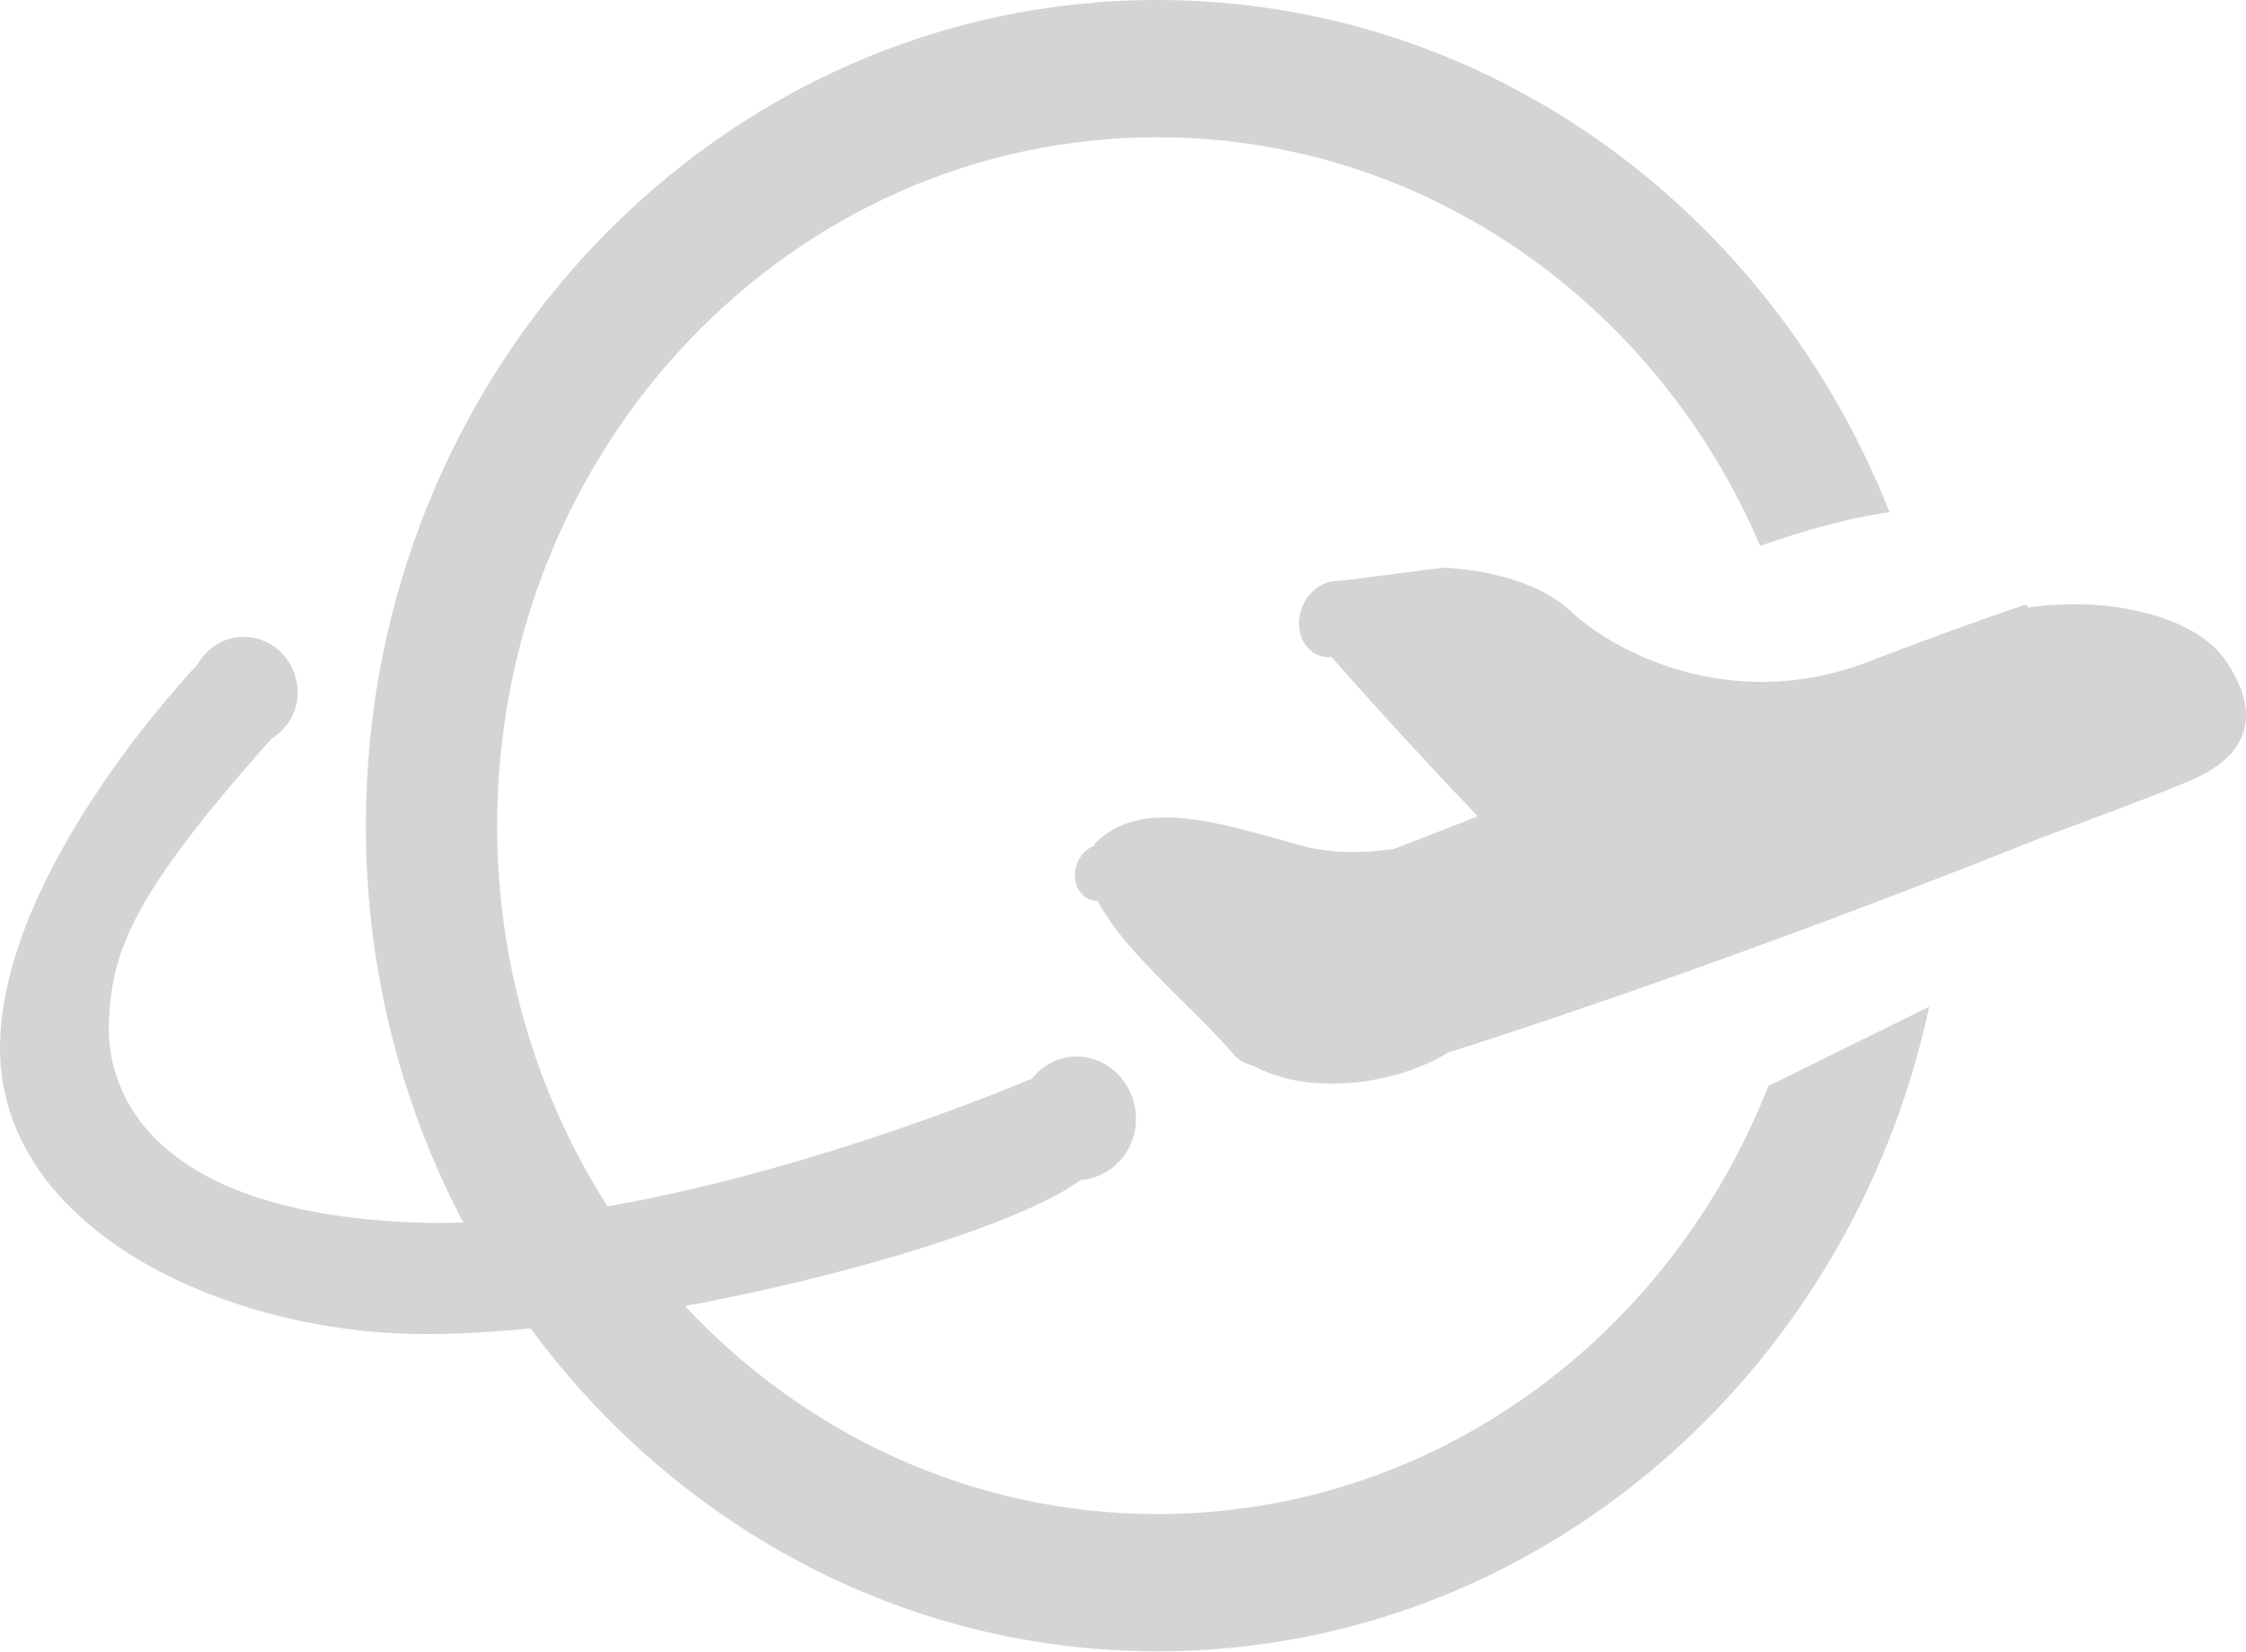
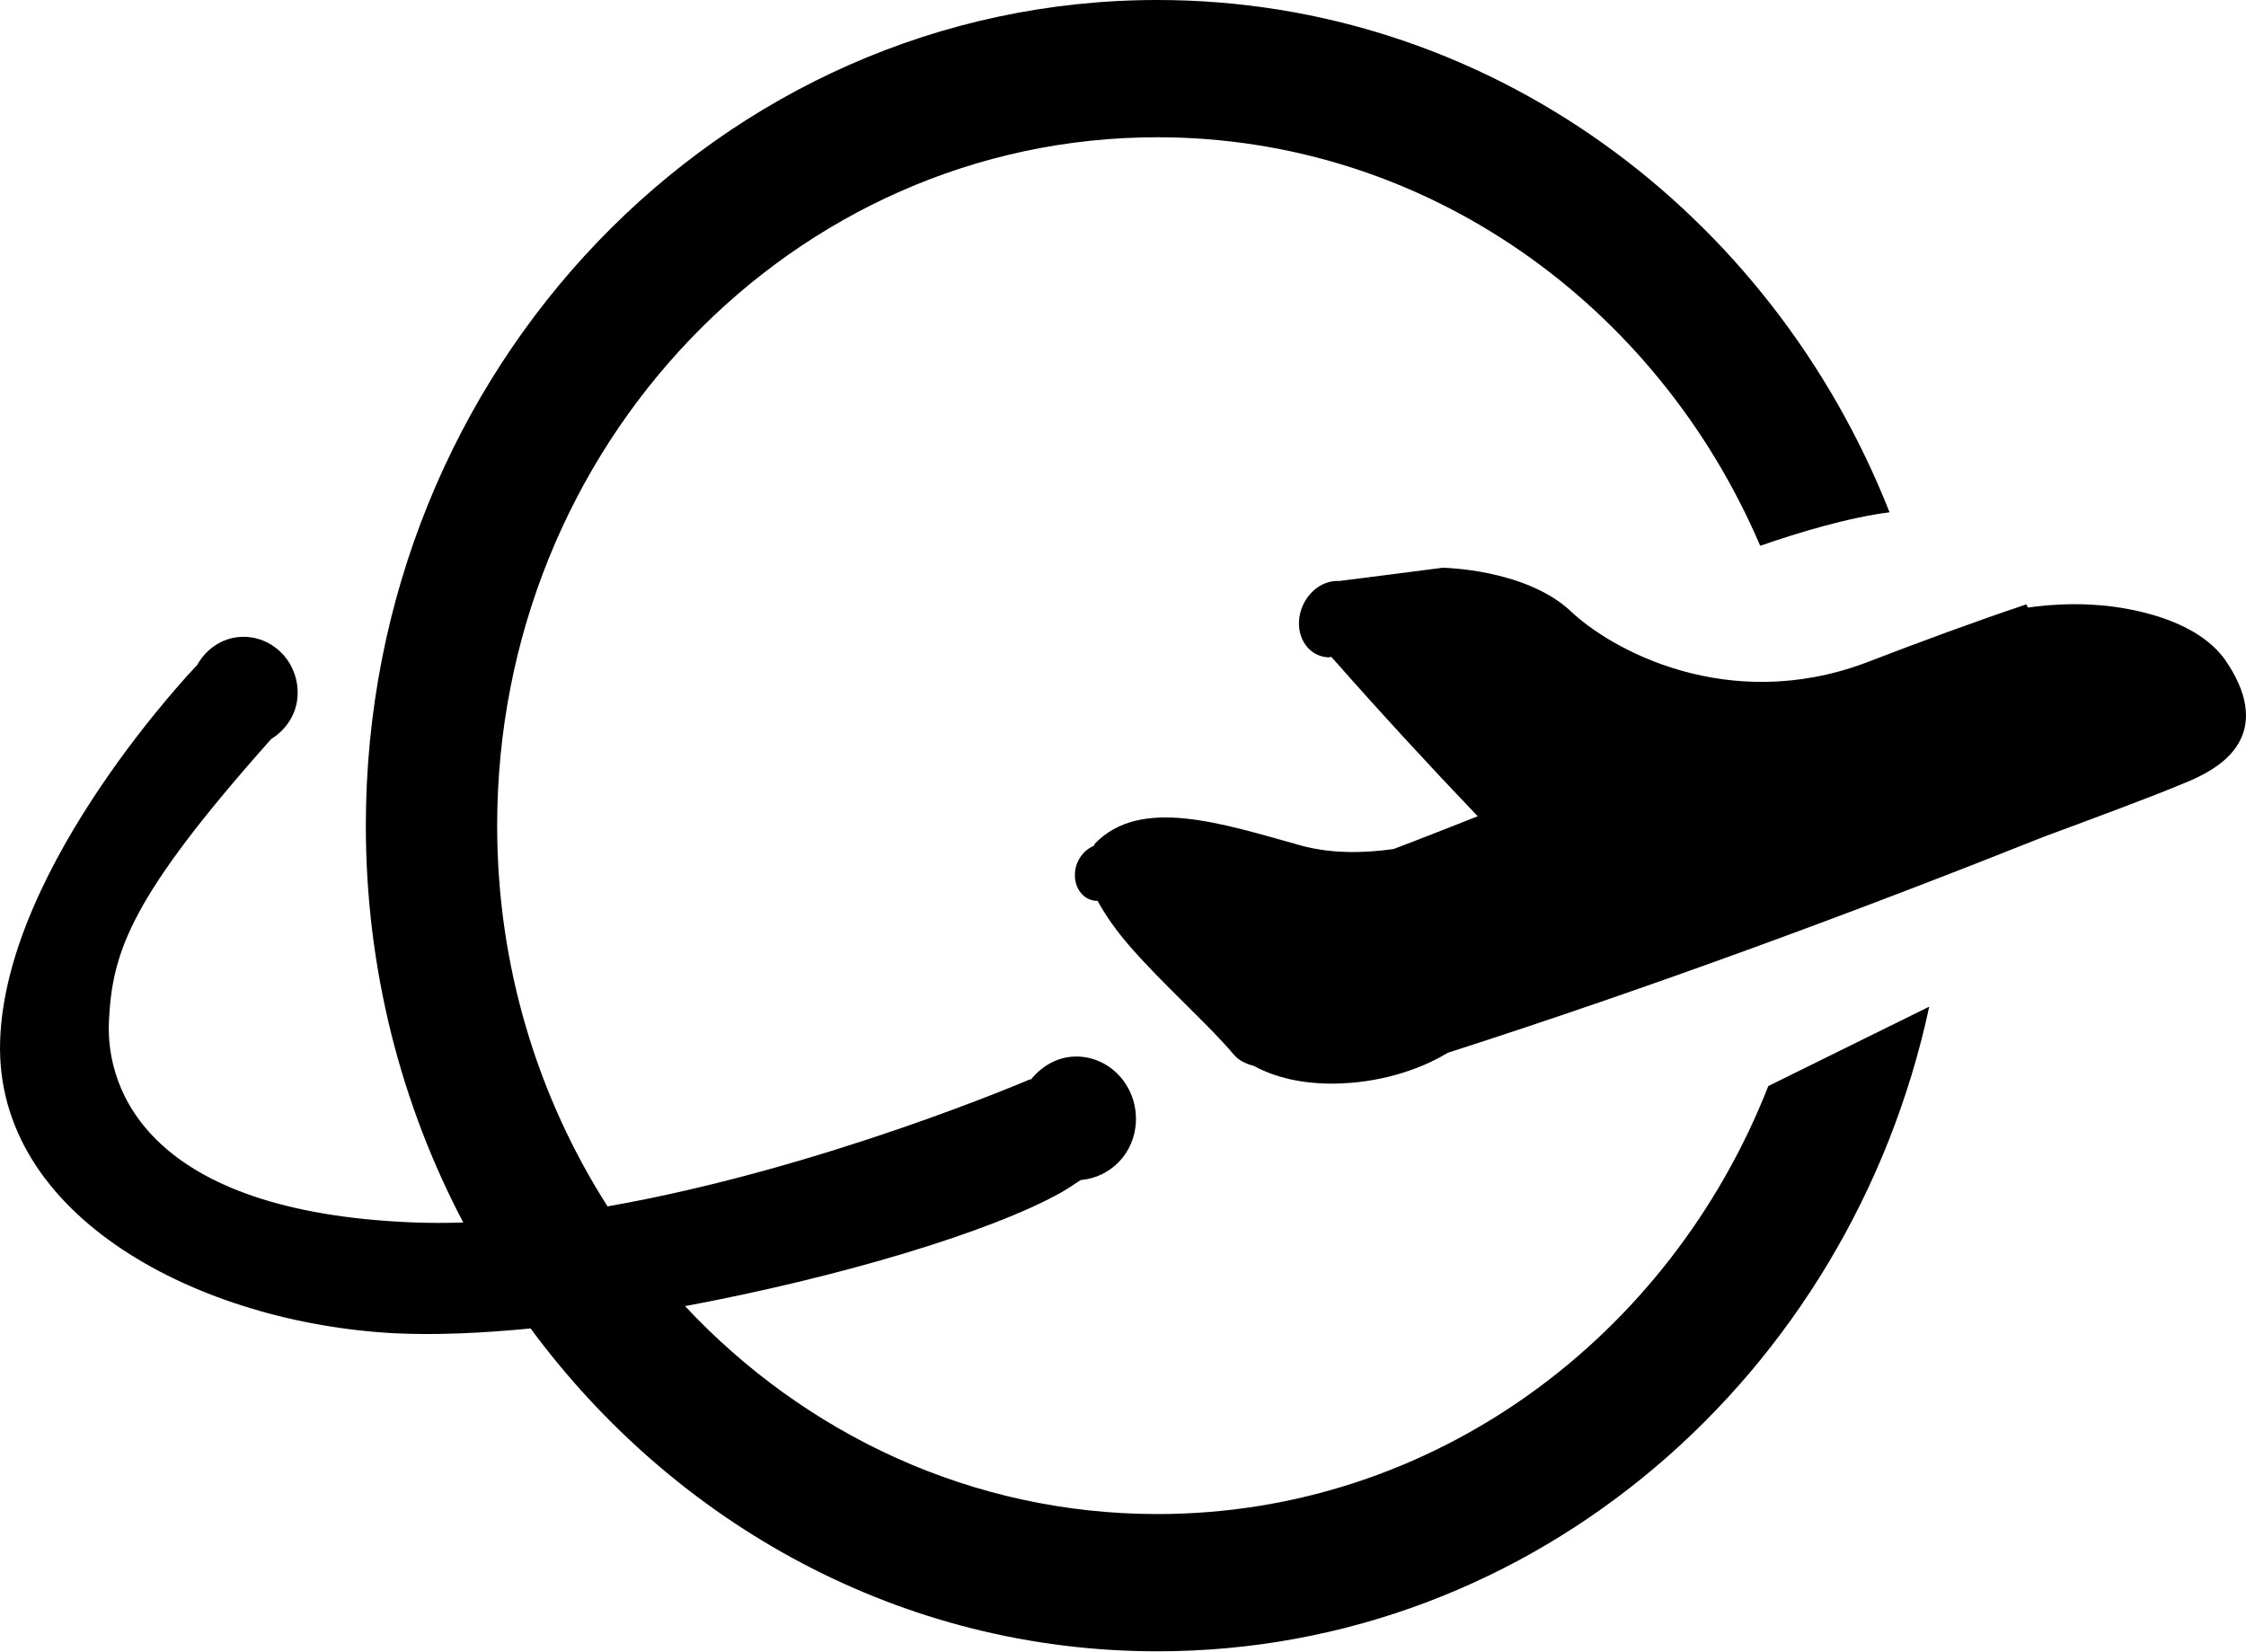
- <svg xmlns="http://www.w3.org/2000/svg" width="34" height="25" viewBox="0 0 34 25" fill="none">
-   <path fill-rule="evenodd" clip-rule="evenodd" d="M33.99 10.961C33.977 11.05 33.95 11.131 33.912 11.206C33.76 11.51 33.434 11.713 33.013 11.878C32.594 12.053 31.704 12.386 30.95 12.664C28.13 13.789 25.009 14.946 21.918 15.938C21.451 16.221 20.838 16.395 20.213 16.405C19.724 16.413 19.305 16.314 18.983 16.138C18.861 16.106 18.754 16.056 18.678 15.967C18.288 15.502 17.613 14.914 17.098 14.32C16.895 14.087 16.736 13.858 16.616 13.639C16.511 13.639 16.421 13.593 16.359 13.514C16.328 13.476 16.304 13.429 16.289 13.378C16.282 13.351 16.277 13.324 16.273 13.296L16.272 13.252L16.273 13.207C16.29 13.022 16.409 12.866 16.561 12.804C16.569 12.794 16.565 12.781 16.575 12.772C17.266 12.053 18.501 12.469 19.689 12.799C20.155 12.929 20.656 12.916 21.096 12.854C21.526 12.692 21.945 12.524 22.37 12.358C21.63 11.584 20.894 10.784 20.153 9.944C20.138 9.945 20.124 9.953 20.11 9.952C19.823 9.941 19.625 9.671 19.67 9.348C19.716 9.025 19.985 8.78 20.271 8.796C20.8 8.73 21.322 8.662 21.835 8.596L21.89 8.597C21.925 8.599 21.977 8.602 22.04 8.608C22.167 8.619 22.343 8.64 22.54 8.681C22.933 8.764 23.41 8.922 23.756 9.233C24.384 9.841 26.155 10.809 28.233 10.038C29.081 9.712 29.903 9.408 30.674 9.15L30.698 9.198C30.764 9.189 30.859 9.176 31 9.164C31.116 9.155 31.253 9.148 31.401 9.147C31.475 9.147 31.551 9.149 31.63 9.153C31.709 9.157 31.79 9.163 31.872 9.17C32.517 9.242 33.288 9.455 33.674 9.975C33.766 10.107 33.836 10.231 33.887 10.347C33.913 10.406 33.934 10.462 33.951 10.517C33.967 10.571 33.979 10.624 33.987 10.675C33.991 10.701 33.994 10.726 33.996 10.75C33.998 10.775 33.999 10.8 34 10.824C34 10.871 33.997 10.916 33.99 10.961ZM17.52 2.078C12.001 2.078 7.526 6.744 7.526 12.5C7.526 14.632 8.143 16.613 9.197 18.264C12.445 17.695 15.591 16.341 15.591 16.341L15.608 16.342C15.783 16.125 16.039 15.982 16.333 15.996C16.833 16.021 17.219 16.463 17.195 16.985C17.174 17.464 16.808 17.828 16.36 17.865C16.263 17.927 16.185 17.985 16.059 18.056C14.988 18.656 12.683 19.343 10.37 19.774C12.185 21.714 14.716 22.922 17.52 22.922C21.702 22.922 25.278 20.243 26.769 16.442L29.205 15.24C28.006 20.824 23.235 25 17.52 25C13.653 25 10.222 23.08 8.032 20.112C7.283 20.185 6.579 20.215 5.978 20.185C3.029 20.033 -0.087 18.427 0.002 15.752C0.091 13.078 2.978 10.075 2.978 10.075L2.98 10.076C3.126 9.807 3.405 9.626 3.725 9.642C4.177 9.665 4.526 10.059 4.505 10.524C4.493 10.812 4.33 11.048 4.106 11.188C1.971 13.586 1.7 14.408 1.649 15.459C1.598 16.526 2.275 18.343 6.234 18.506C6.488 18.517 6.749 18.516 7.013 18.508C6.074 16.725 5.538 14.678 5.538 12.5C5.538 5.597 10.903 0 17.52 0C22.527 0 26.811 3.206 28.604 7.756C27.979 7.835 27.225 8.062 26.646 8.263C25.088 4.62 21.592 2.078 17.52 2.078Z" fill="#29292D" fill-opacity="0.2" />
+ <svg xmlns="http://www.w3.org/2000/svg" width="34" height="25" viewBox="0 0 34 25" fill="inherit">
+   <path fill-rule="evenodd" clip-rule="evenodd" d="M33.99 10.961C33.977 11.05 33.95 11.131 33.912 11.206C33.76 11.51 33.434 11.713 33.013 11.878C32.594 12.053 31.704 12.386 30.95 12.664C28.13 13.789 25.009 14.946 21.918 15.938C21.451 16.221 20.838 16.395 20.213 16.405C19.724 16.413 19.305 16.314 18.983 16.138C18.861 16.106 18.754 16.056 18.678 15.967C18.288 15.502 17.613 14.914 17.098 14.32C16.895 14.087 16.736 13.858 16.616 13.639C16.511 13.639 16.421 13.593 16.359 13.514C16.328 13.476 16.304 13.429 16.289 13.378C16.282 13.351 16.277 13.324 16.273 13.296L16.272 13.252L16.273 13.207C16.29 13.022 16.409 12.866 16.561 12.804C16.569 12.794 16.565 12.781 16.575 12.772C17.266 12.053 18.501 12.469 19.689 12.799C20.155 12.929 20.656 12.916 21.096 12.854C21.526 12.692 21.945 12.524 22.37 12.358C21.63 11.584 20.894 10.784 20.153 9.944C20.138 9.945 20.124 9.953 20.11 9.952C19.823 9.941 19.625 9.671 19.67 9.348C19.716 9.025 19.985 8.78 20.271 8.796C20.8 8.73 21.322 8.662 21.835 8.596L21.89 8.597C21.925 8.599 21.977 8.602 22.04 8.608C22.167 8.619 22.343 8.64 22.54 8.681C22.933 8.764 23.41 8.922 23.756 9.233C24.384 9.841 26.155 10.809 28.233 10.038C29.081 9.712 29.903 9.408 30.674 9.15L30.698 9.198C30.764 9.189 30.859 9.176 31 9.164C31.116 9.155 31.253 9.148 31.401 9.147C31.475 9.147 31.551 9.149 31.63 9.153C31.709 9.157 31.79 9.163 31.872 9.17C32.517 9.242 33.288 9.455 33.674 9.975C33.766 10.107 33.836 10.231 33.887 10.347C33.913 10.406 33.934 10.462 33.951 10.517C33.967 10.571 33.979 10.624 33.987 10.675C33.991 10.701 33.994 10.726 33.996 10.75C33.998 10.775 33.999 10.8 34 10.824C34 10.871 33.997 10.916 33.99 10.961ZM17.52 2.078C12.001 2.078 7.526 6.744 7.526 12.5C7.526 14.632 8.143 16.613 9.197 18.264C12.445 17.695 15.591 16.341 15.591 16.341L15.608 16.342C15.783 16.125 16.039 15.982 16.333 15.996C16.833 16.021 17.219 16.463 17.195 16.985C17.174 17.464 16.808 17.828 16.36 17.865C16.263 17.927 16.185 17.985 16.059 18.056C14.988 18.656 12.683 19.343 10.37 19.774C12.185 21.714 14.716 22.922 17.52 22.922C21.702 22.922 25.278 20.243 26.769 16.442L29.205 15.24C28.006 20.824 23.235 25 17.52 25C13.653 25 10.222 23.08 8.032 20.112C7.283 20.185 6.579 20.215 5.978 20.185C3.029 20.033 -0.087 18.427 0.002 15.752C0.091 13.078 2.978 10.075 2.978 10.075L2.98 10.076C3.126 9.807 3.405 9.626 3.725 9.642C4.177 9.665 4.526 10.059 4.505 10.524C4.493 10.812 4.33 11.048 4.106 11.188C1.971 13.586 1.7 14.408 1.649 15.459C1.598 16.526 2.275 18.343 6.234 18.506C6.488 18.517 6.749 18.516 7.013 18.508C6.074 16.725 5.538 14.678 5.538 12.5C5.538 5.597 10.903 0 17.52 0C22.527 0 26.811 3.206 28.604 7.756C27.979 7.835 27.225 8.062 26.646 8.263C25.088 4.62 21.592 2.078 17.52 2.078Z" fill="inherit" />
</svg>
